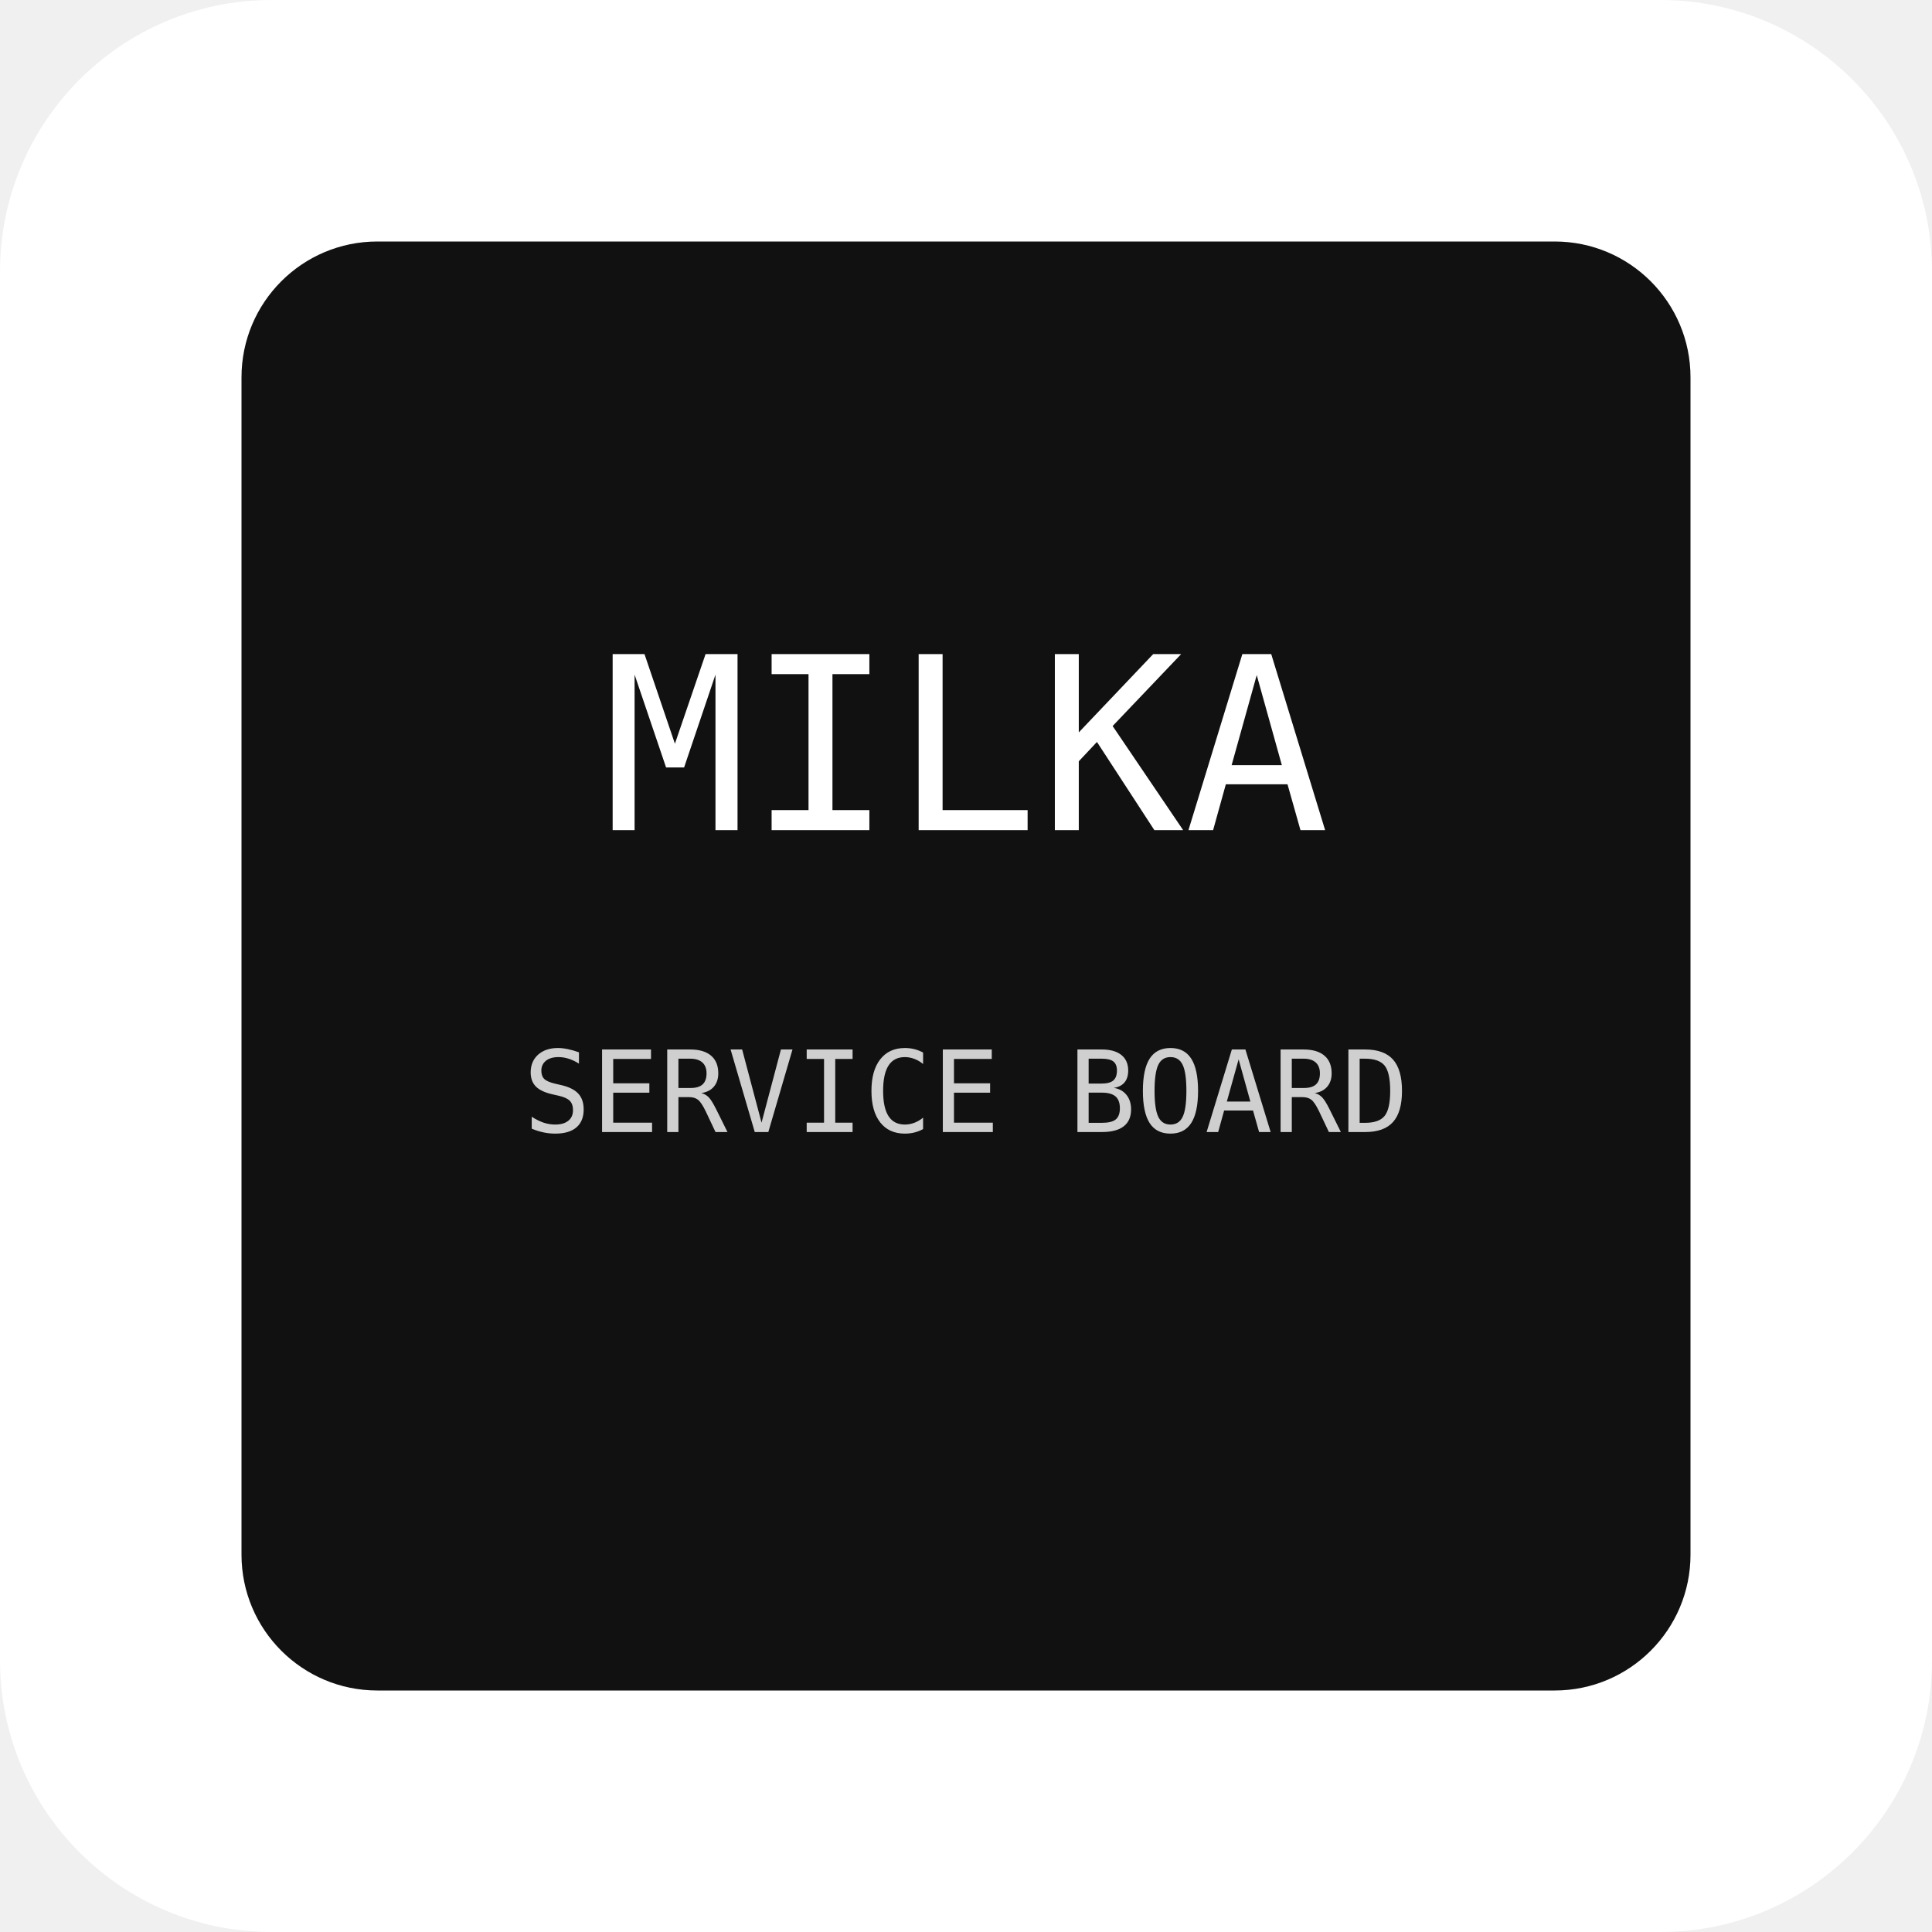
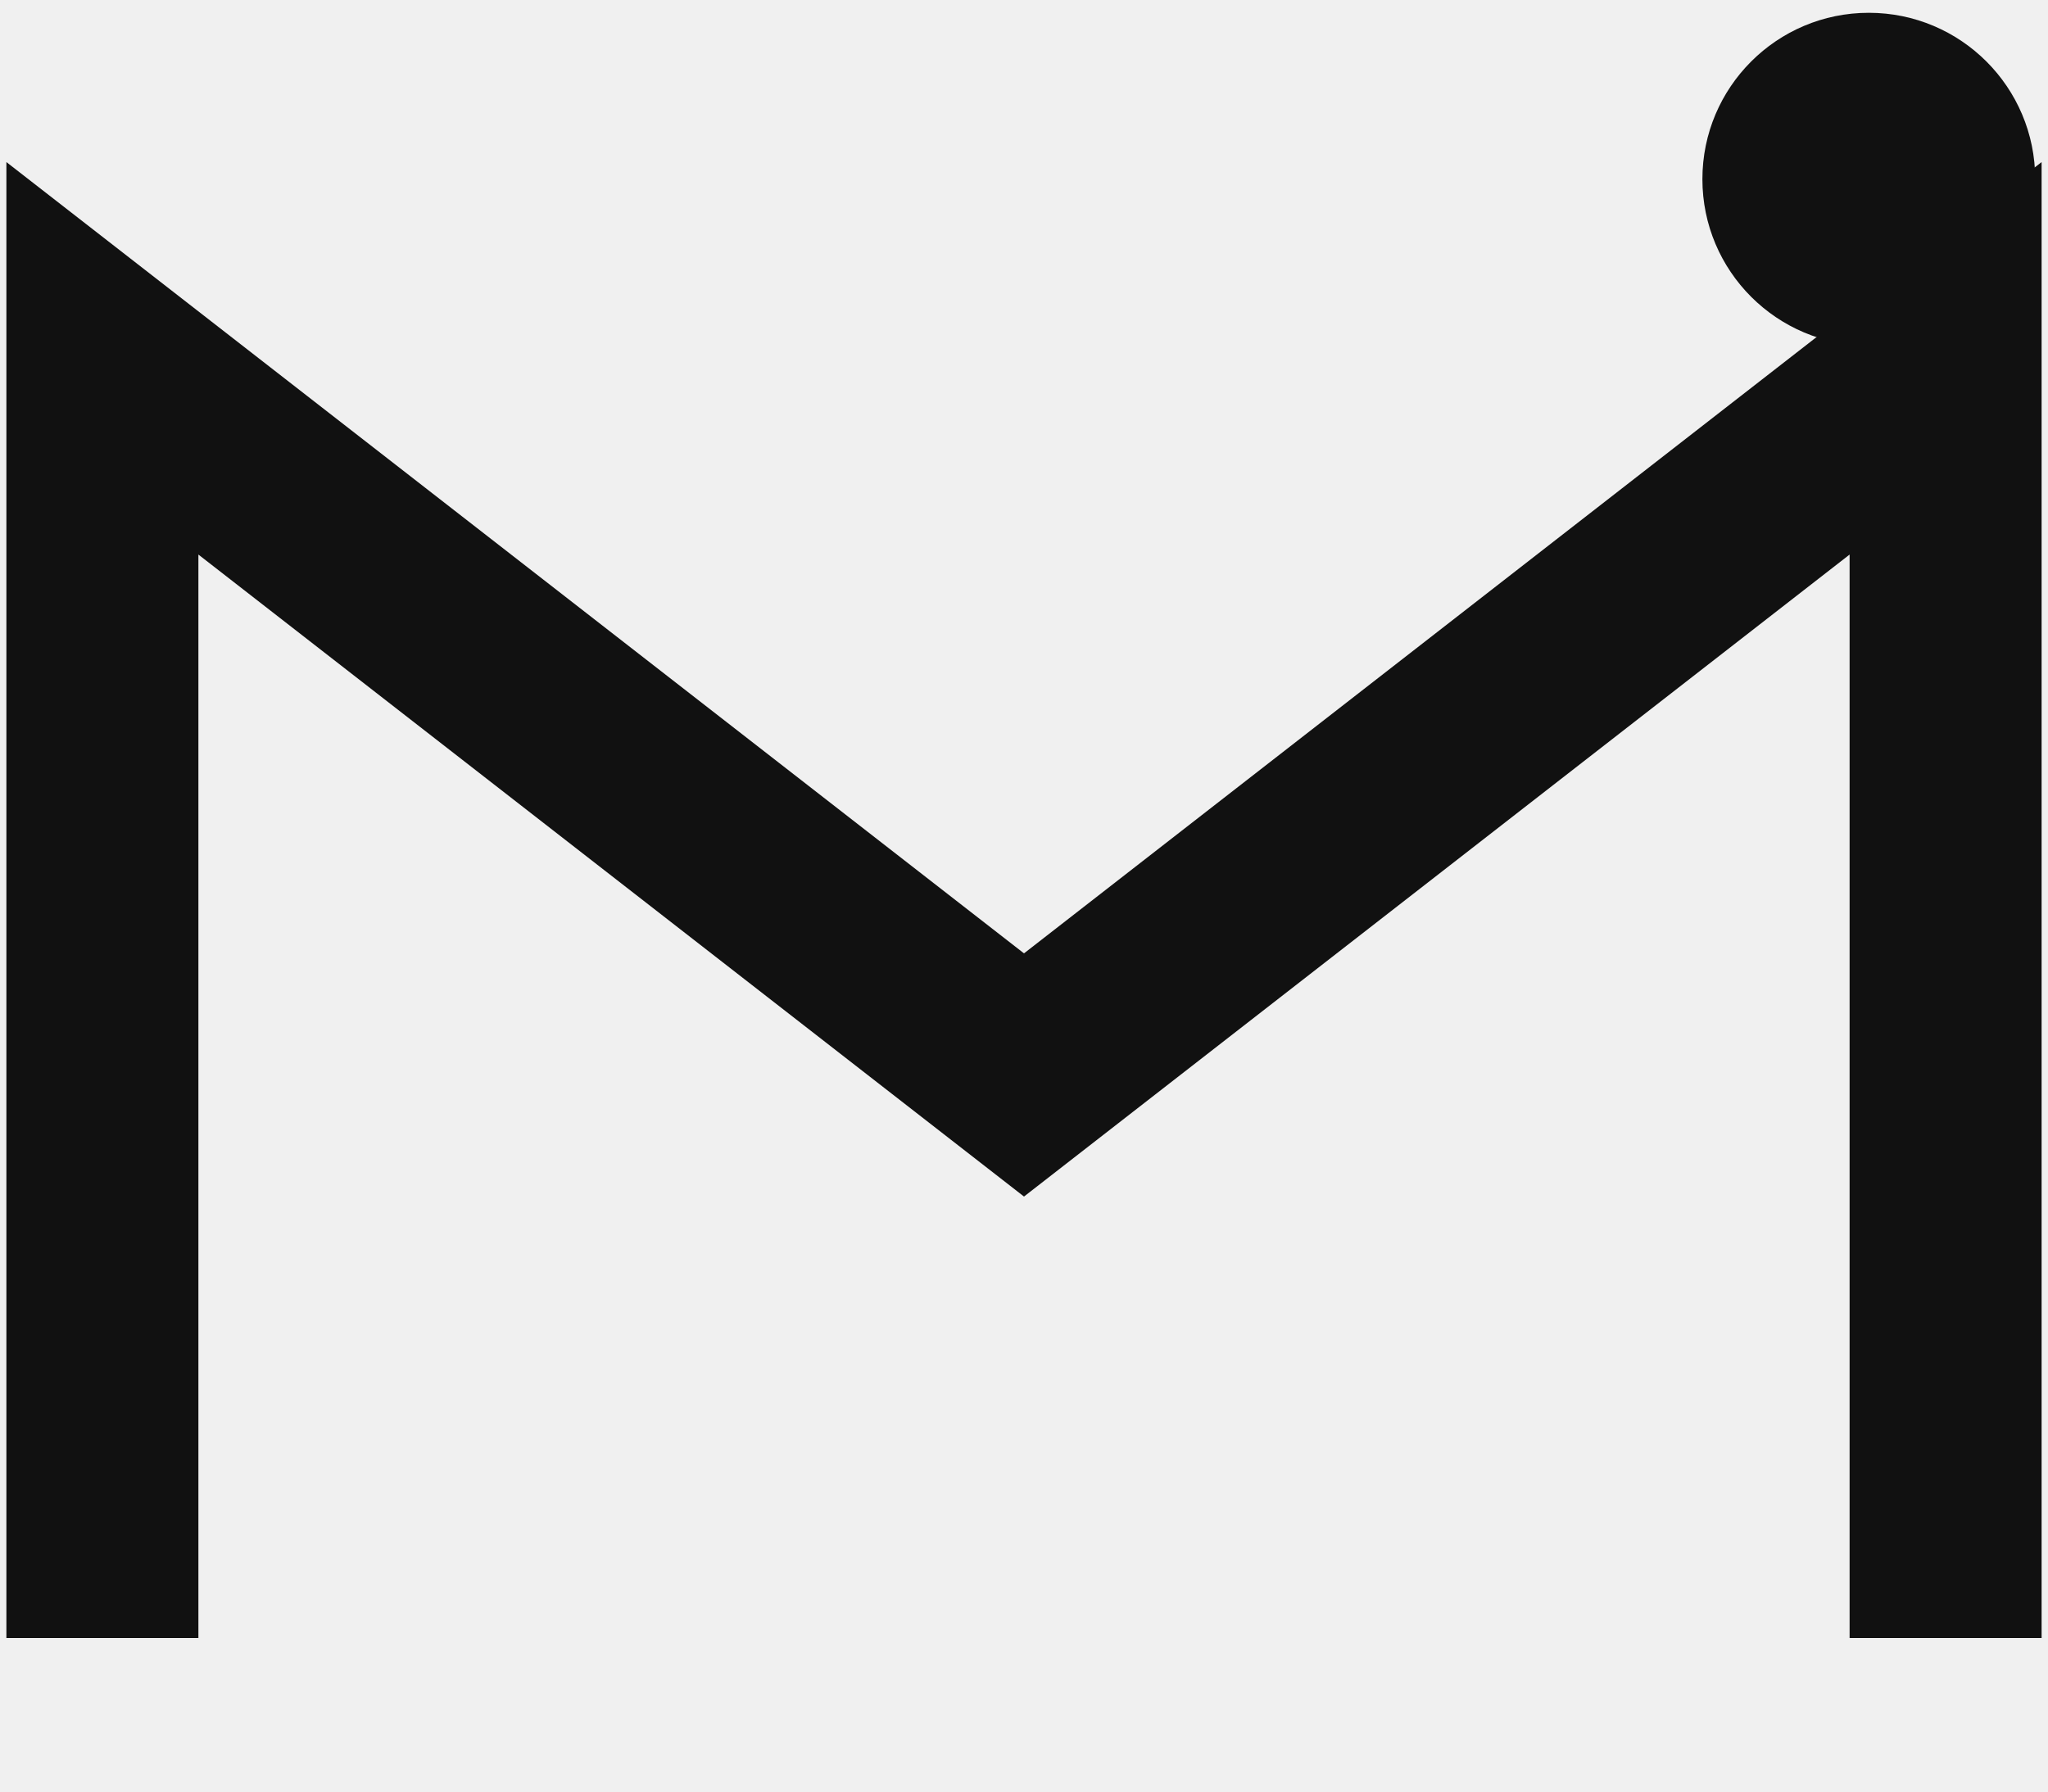
- <svg xmlns="http://www.w3.org/2000/svg" viewBox="0 0 512 512">
-   <rect width="512" height="512" rx="72" fill="#ffffff" />
-   <rect x="64" y="64" width="384" height="384" rx="36" fill="#111111" />
-   <text x="256" y="220" text-anchor="middle" font-family="monospace" font-size="64" fill="#ffffff">MILKA</text>
-   <text x="256" y="300" text-anchor="middle" font-family="monospace" font-size="30" fill="#cfcfcf">SERVICE BOARD</text>
+ <svg xmlns="http://www.w3.org/2000/svg" viewBox="0 0 80 70">
+   <polyline points="4,64 4,14 40,42 76,14 76,64" fill="none" stroke="#111111" stroke-width="7.5" stroke-linejoin="miter" stroke-linecap="butt" />
+   <circle cx="73" cy="7" r="6.5" fill="#111111" />
</svg>
